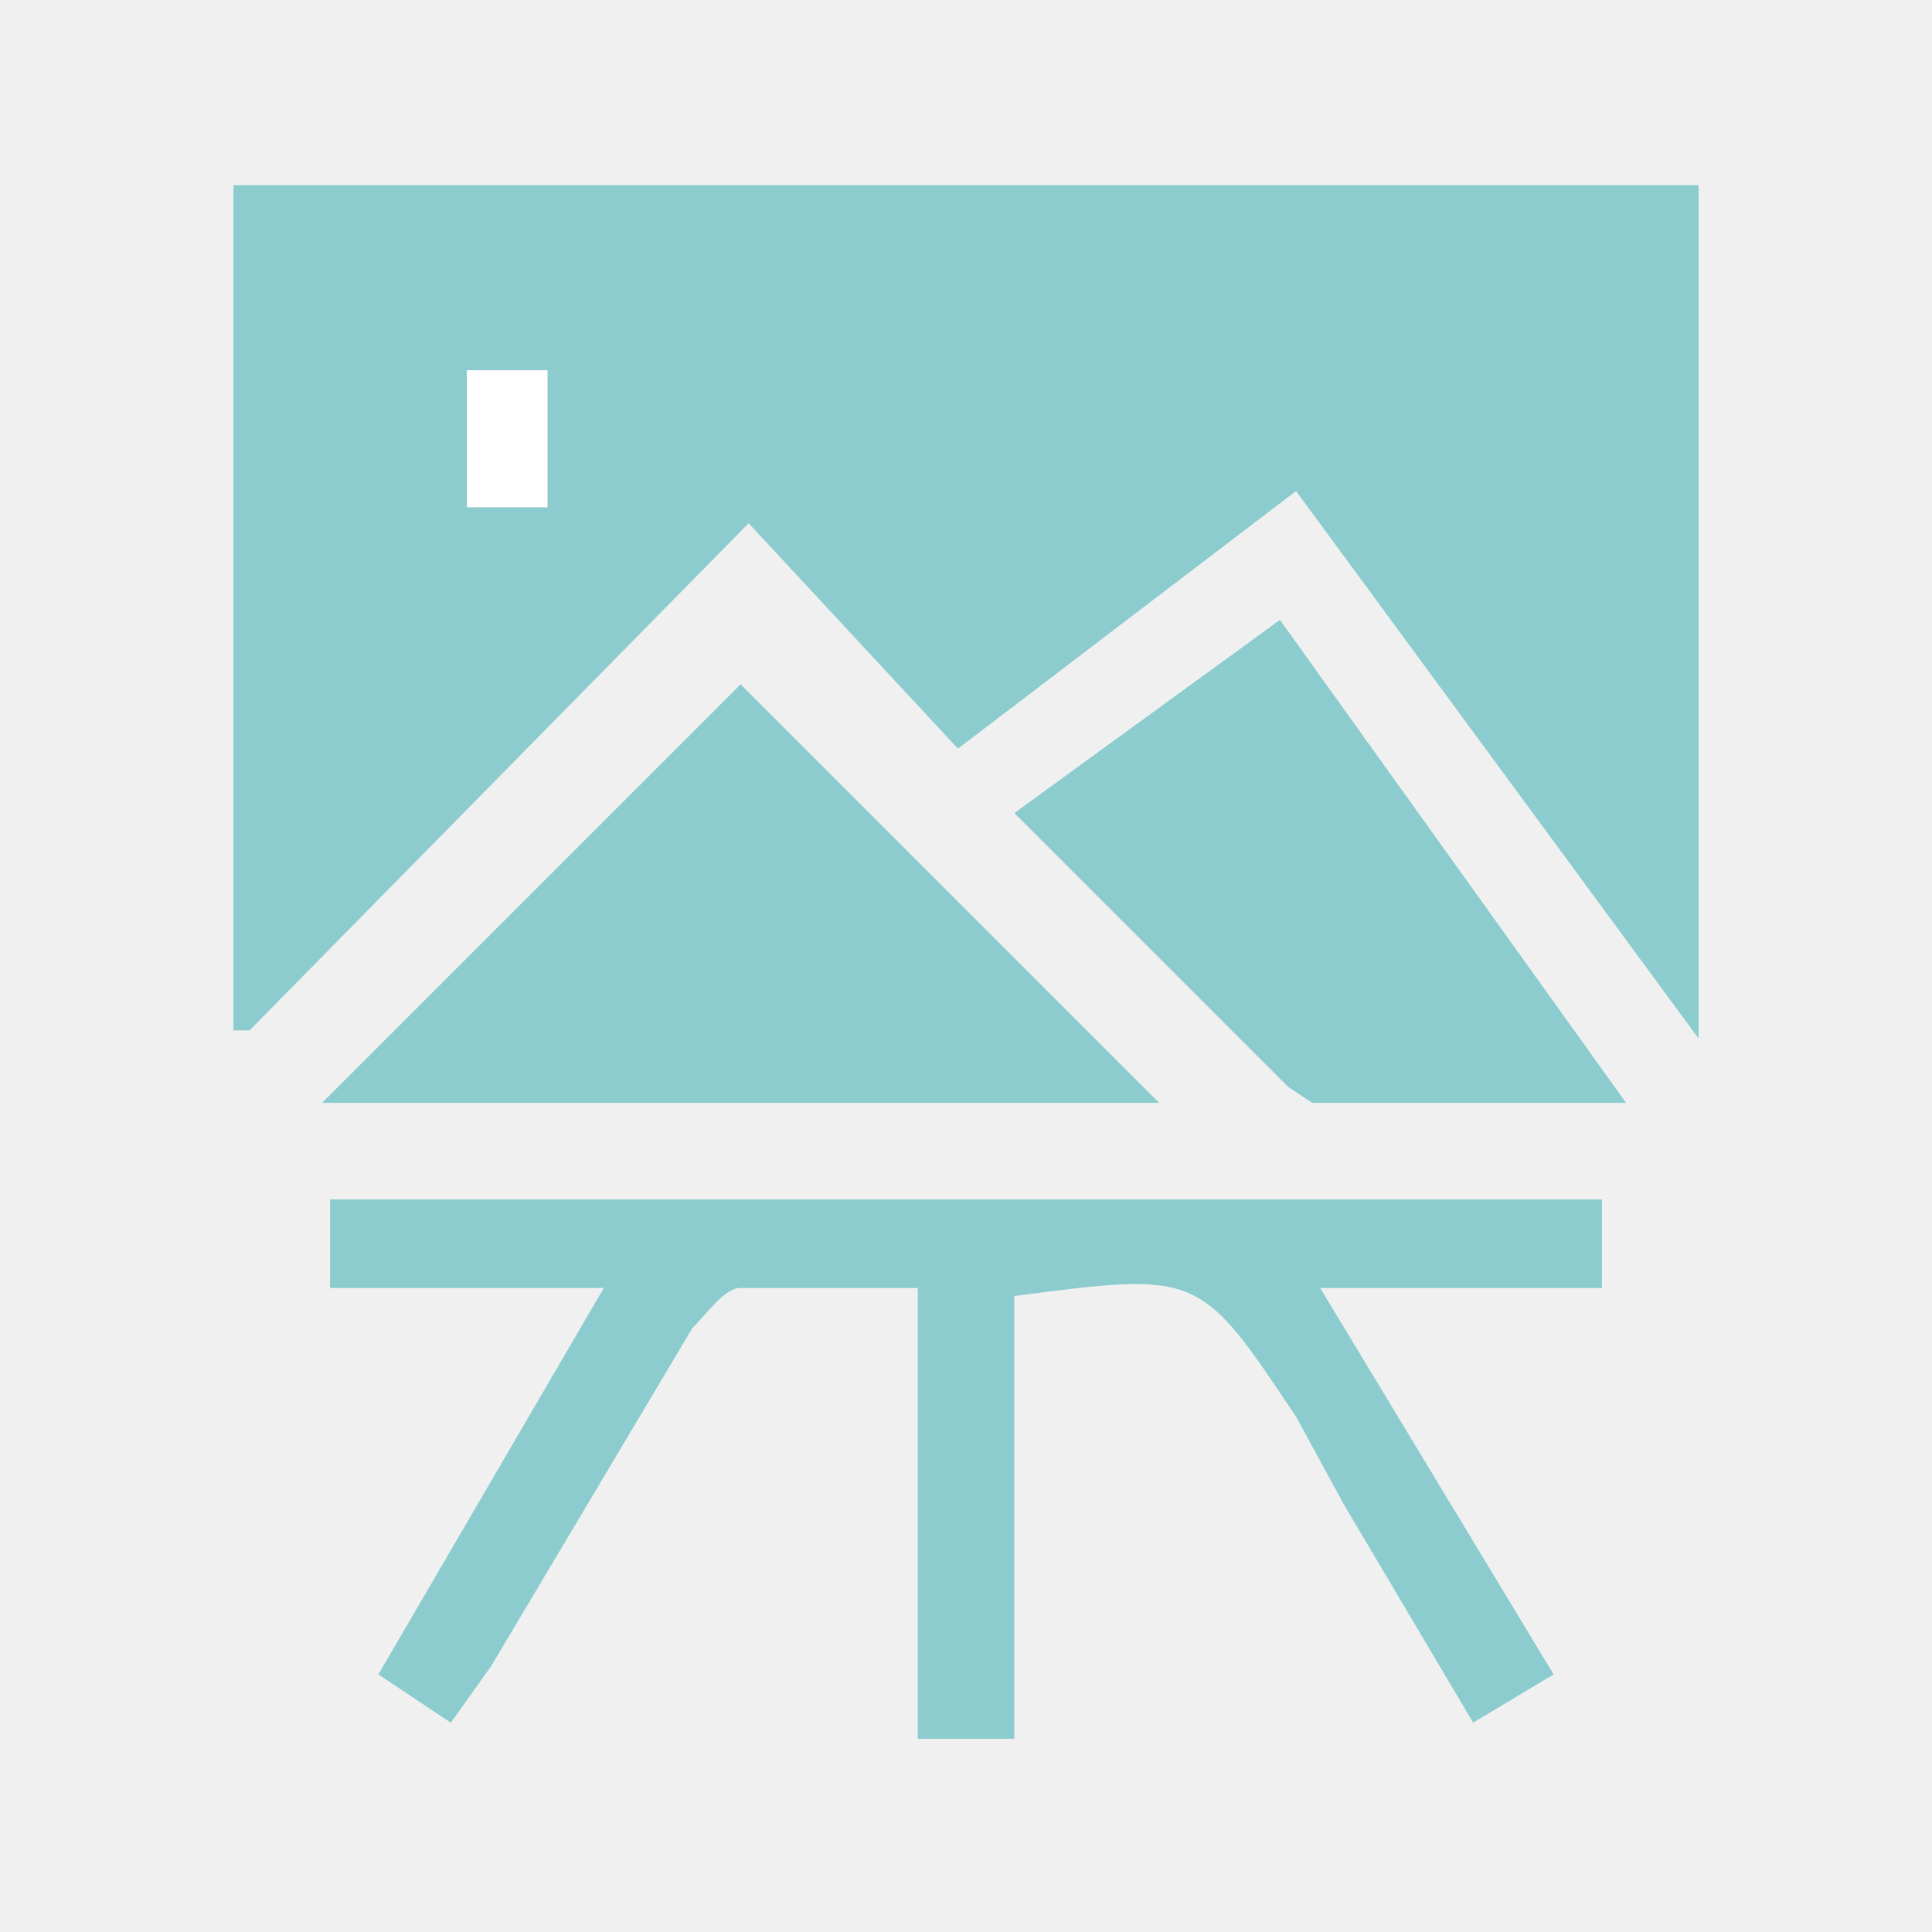
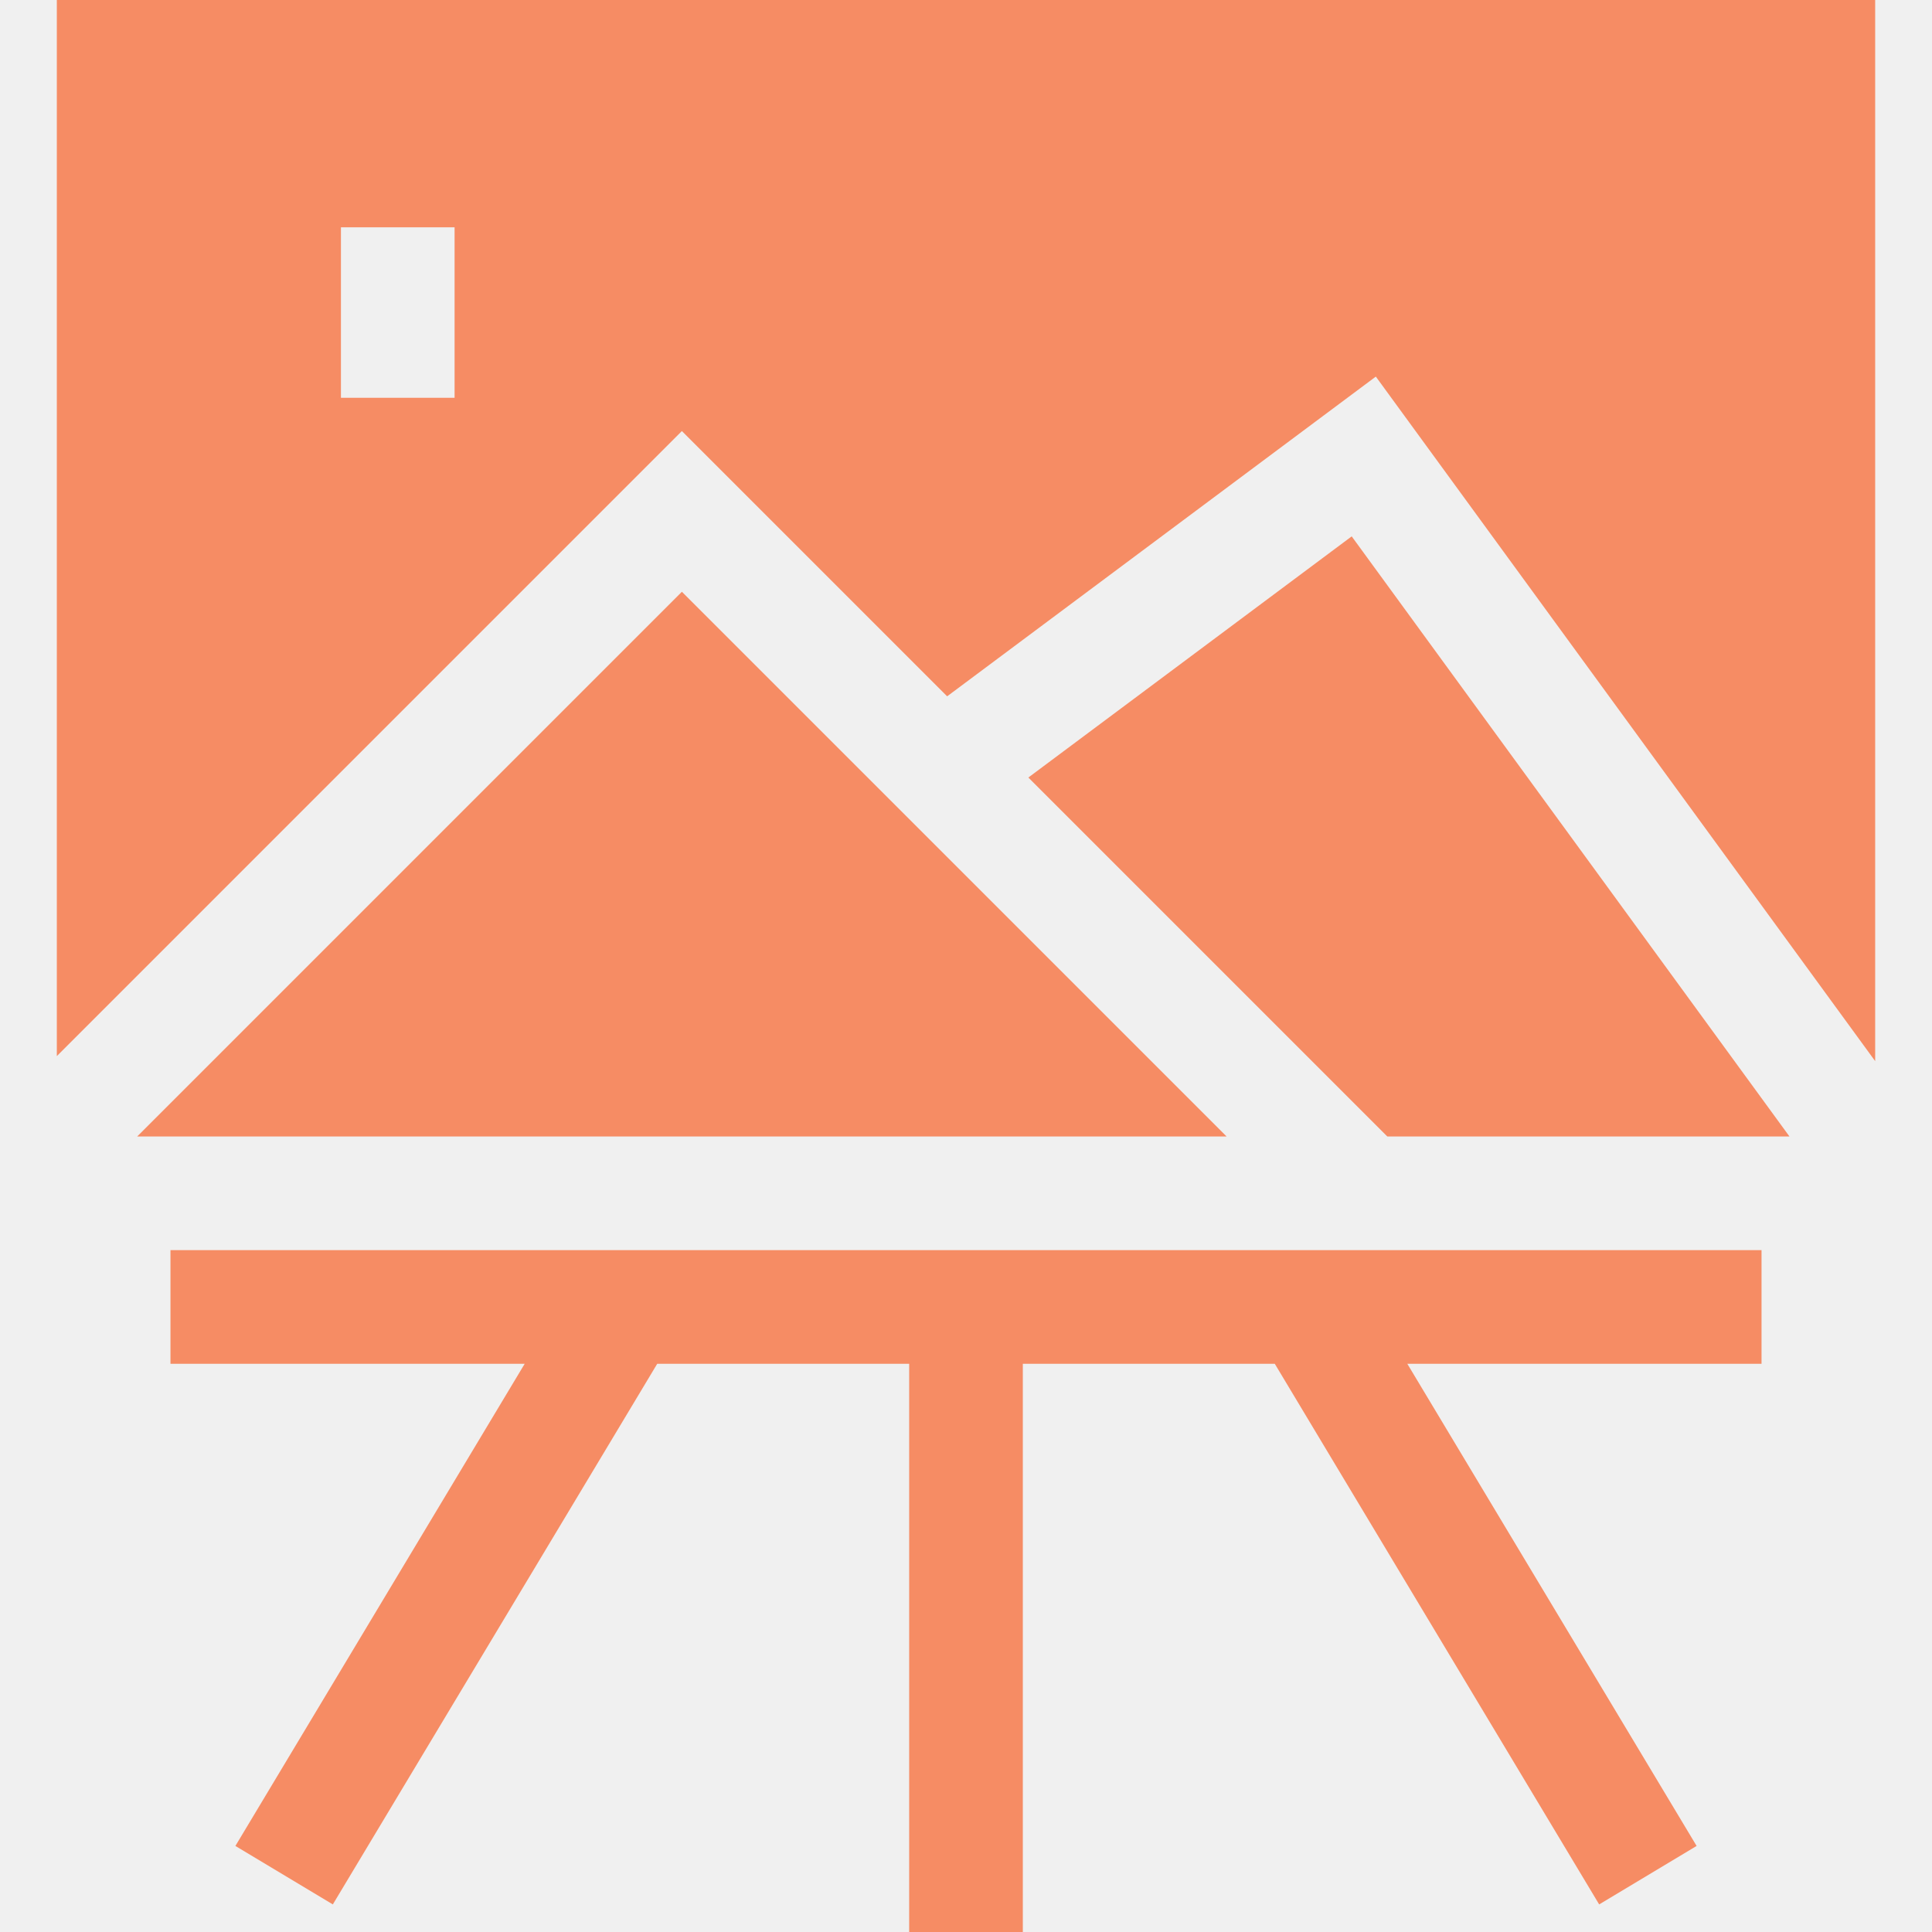
- <svg xmlns="http://www.w3.org/2000/svg" id="Capa_1" data-name="Capa 1" height="54px" viewBox="0 0 24 24" width="54px" fill="#8cccce">
-   <path d="M12.6,21.6V16.1c2.3-.3,2.3-.3,3.5,1.5l.6,1.1,1.6,2.7,1-.6L16.4,16h3.5V14.9H4.1V16H7.5L4.7,20.8l.9.6.5-.7,2.5-4.2c.2-.2.4-.5.6-.5h2.2v5.6ZM9.2,8.5,4,13.7H14.4Zm3.4,1.6L16,13.5l.3.2h3.9l-4.3-6Z" fill="#fff" />
-   <path d="M21.1,2.3V12.9l-5-6.8L11.9,9.3,9.3,6.5,3.1,12.8H2.9V2.3ZM6.8,6.3V4.6h-1V6.3Z" />
-   <path d="M12.6,21.6H11.4V16H9.2c-.2,0-.4.3-.6.5L6.1,20.7l-.5.7-.9-.6L7.5,16H4.1V14.9H19.9V16H16.4l2.9,4.8-1,.6-1.6-2.7-.6-1.1c-1.2-1.8-1.2-1.8-3.5-1.5Z" />
-   <path d="M9.2,8.5l5.2,5.2H4Z" />
-   <path d="M12.6,10.1l3.3-2.4,4.3,6H16.3l-.3-.2Z" />
-   <path d="M6.8,6.3h-1V4.6h1Z" fill="#fff" />
+ <svg xmlns="http://www.w3.org/2000/svg" id="Capa_1" enable-background="new 0 0 510 510" height="54" viewBox="0 0 510 510" width="54" fill="#f68c64">
+   <g>
+     <path d="m45 360h93.507l-76.369 127.282 25.724 15.436 85.631-142.718h66.507v150h30v-150h66.507l85.631 142.718 25.724-15.436-76.369-127.282h93.507v-30h-420z" />
+     <path d="m15 0v278.787l165-165.001 70.024 70.024 113.159-84.398 131.817 180.698v-280.11zm105 105h-30v-45h30z" />
+     <path d="m180 156.213-143.787 143.787h287.574z" />
+     <path d="m271.461 205.248 94.752 94.752h106.162l-115.56-158.413z" />
+   </g>
</svg>
